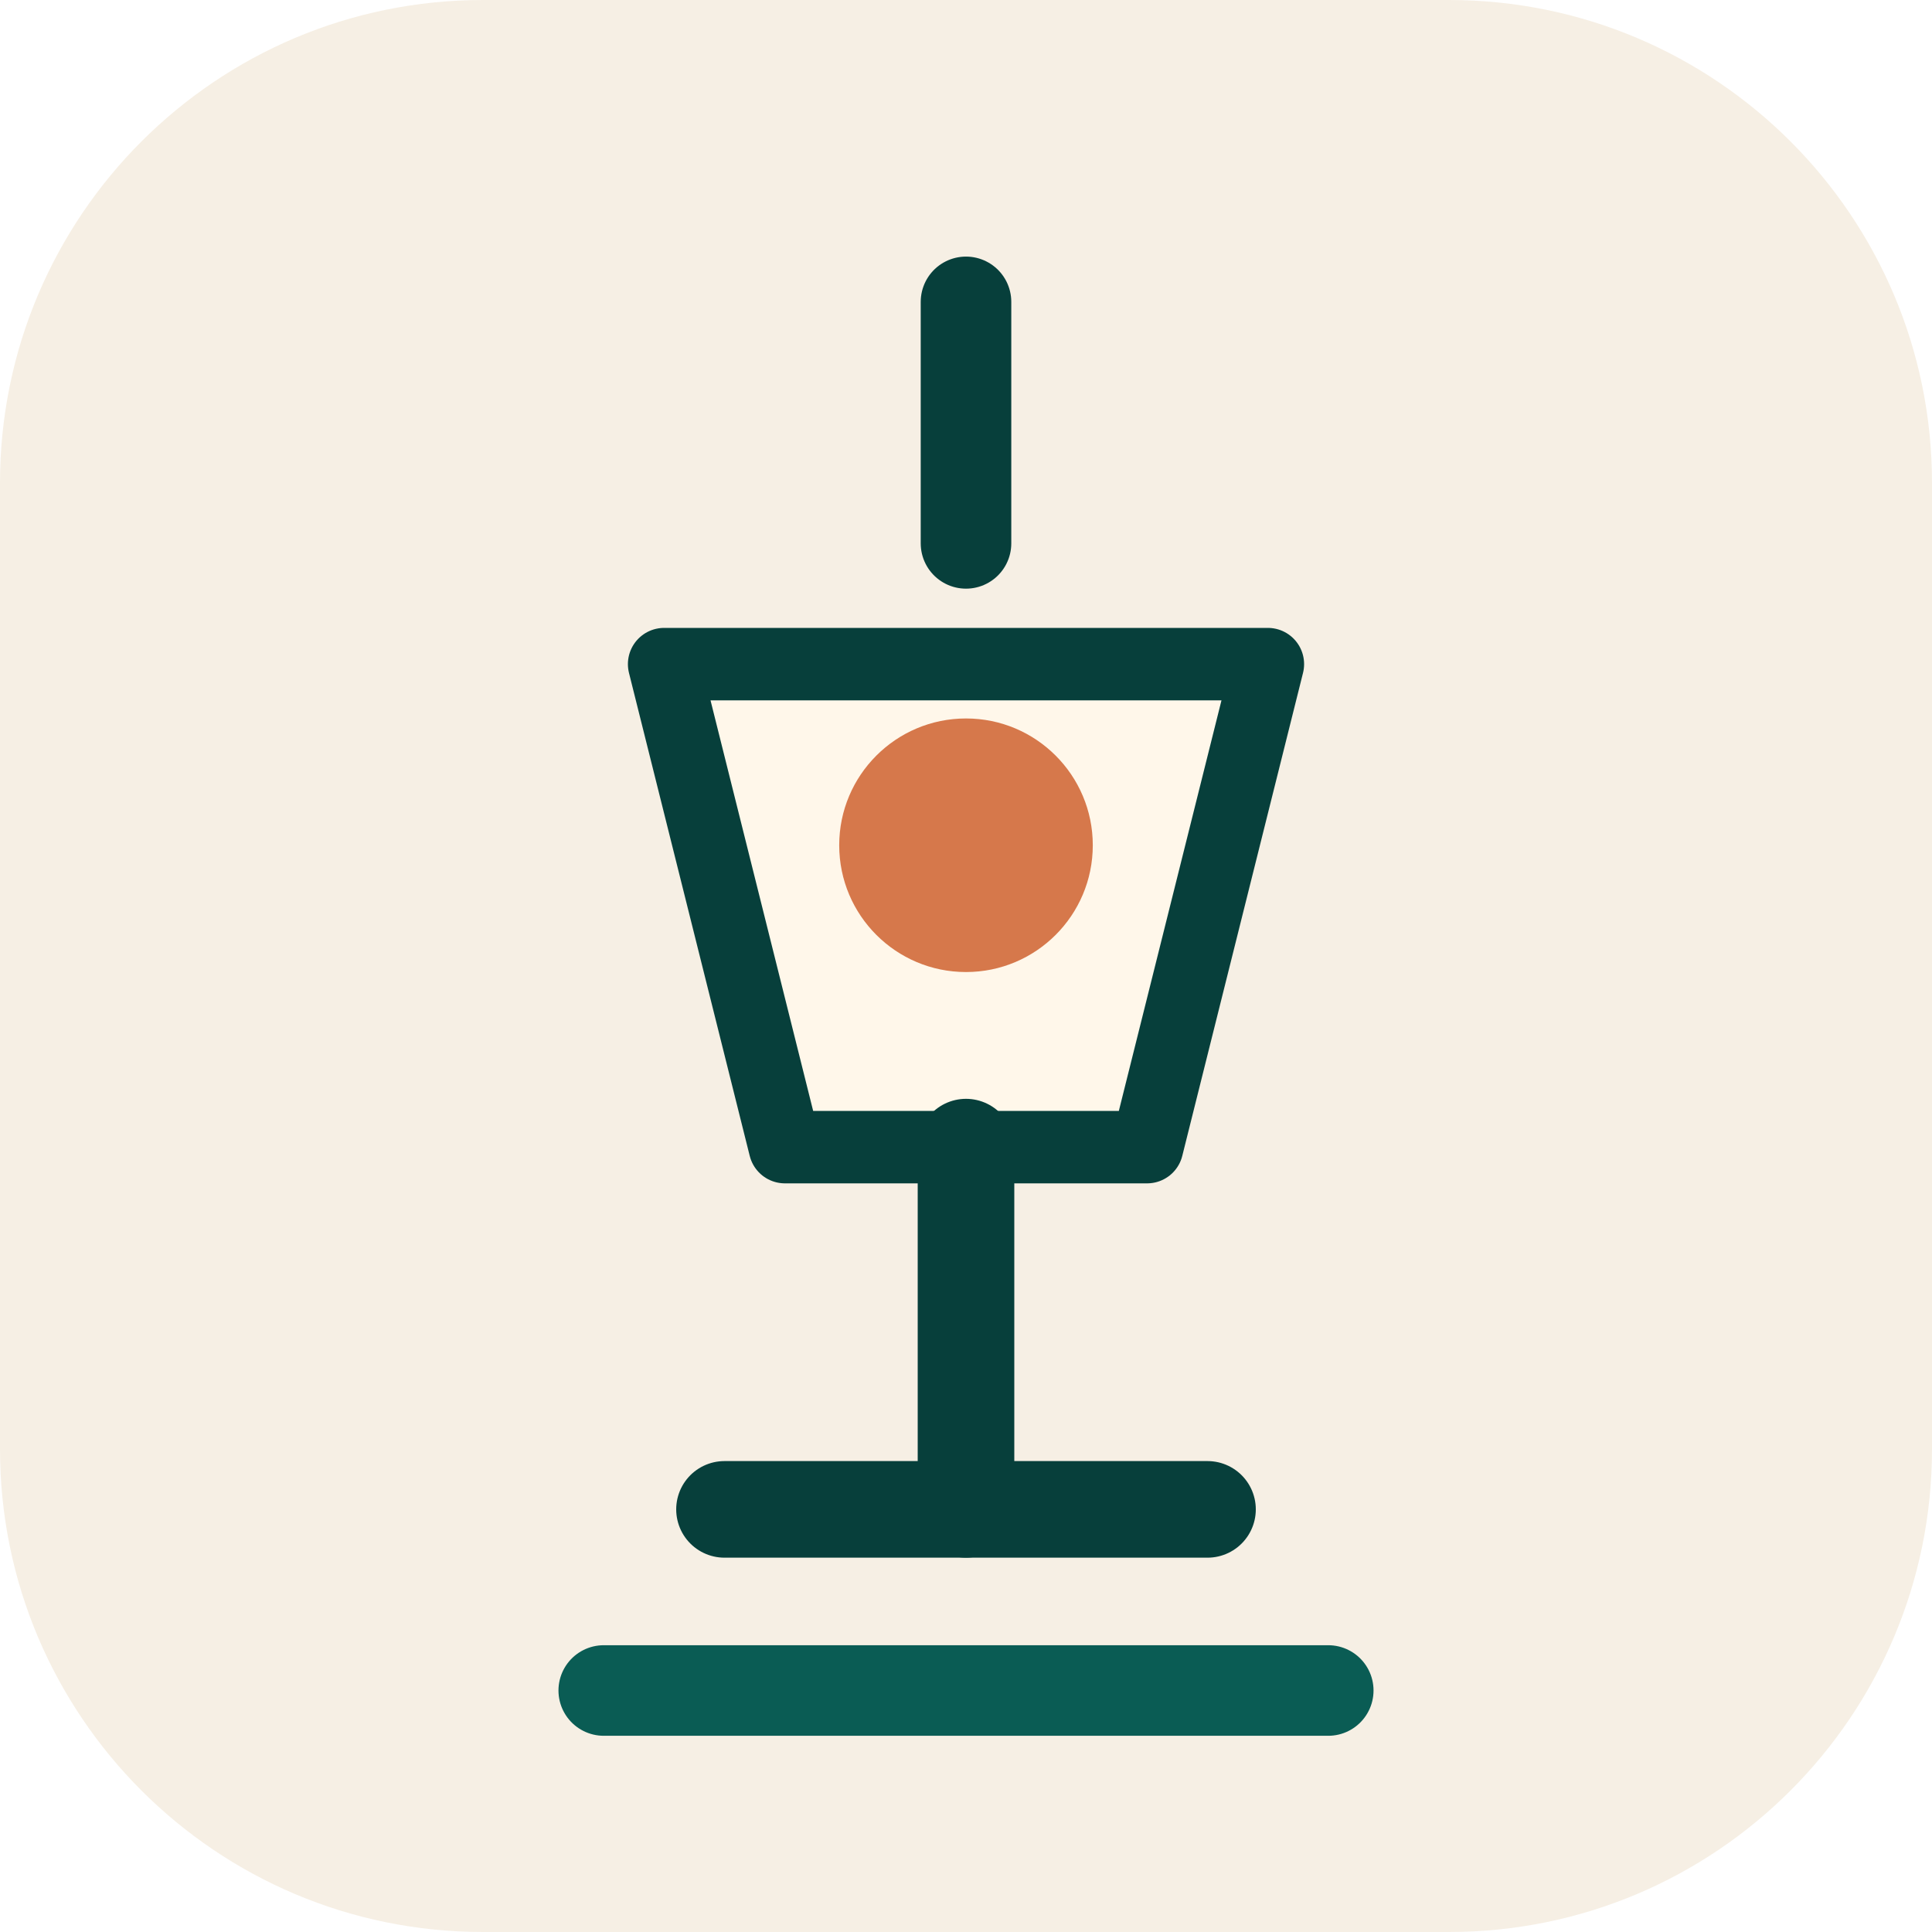
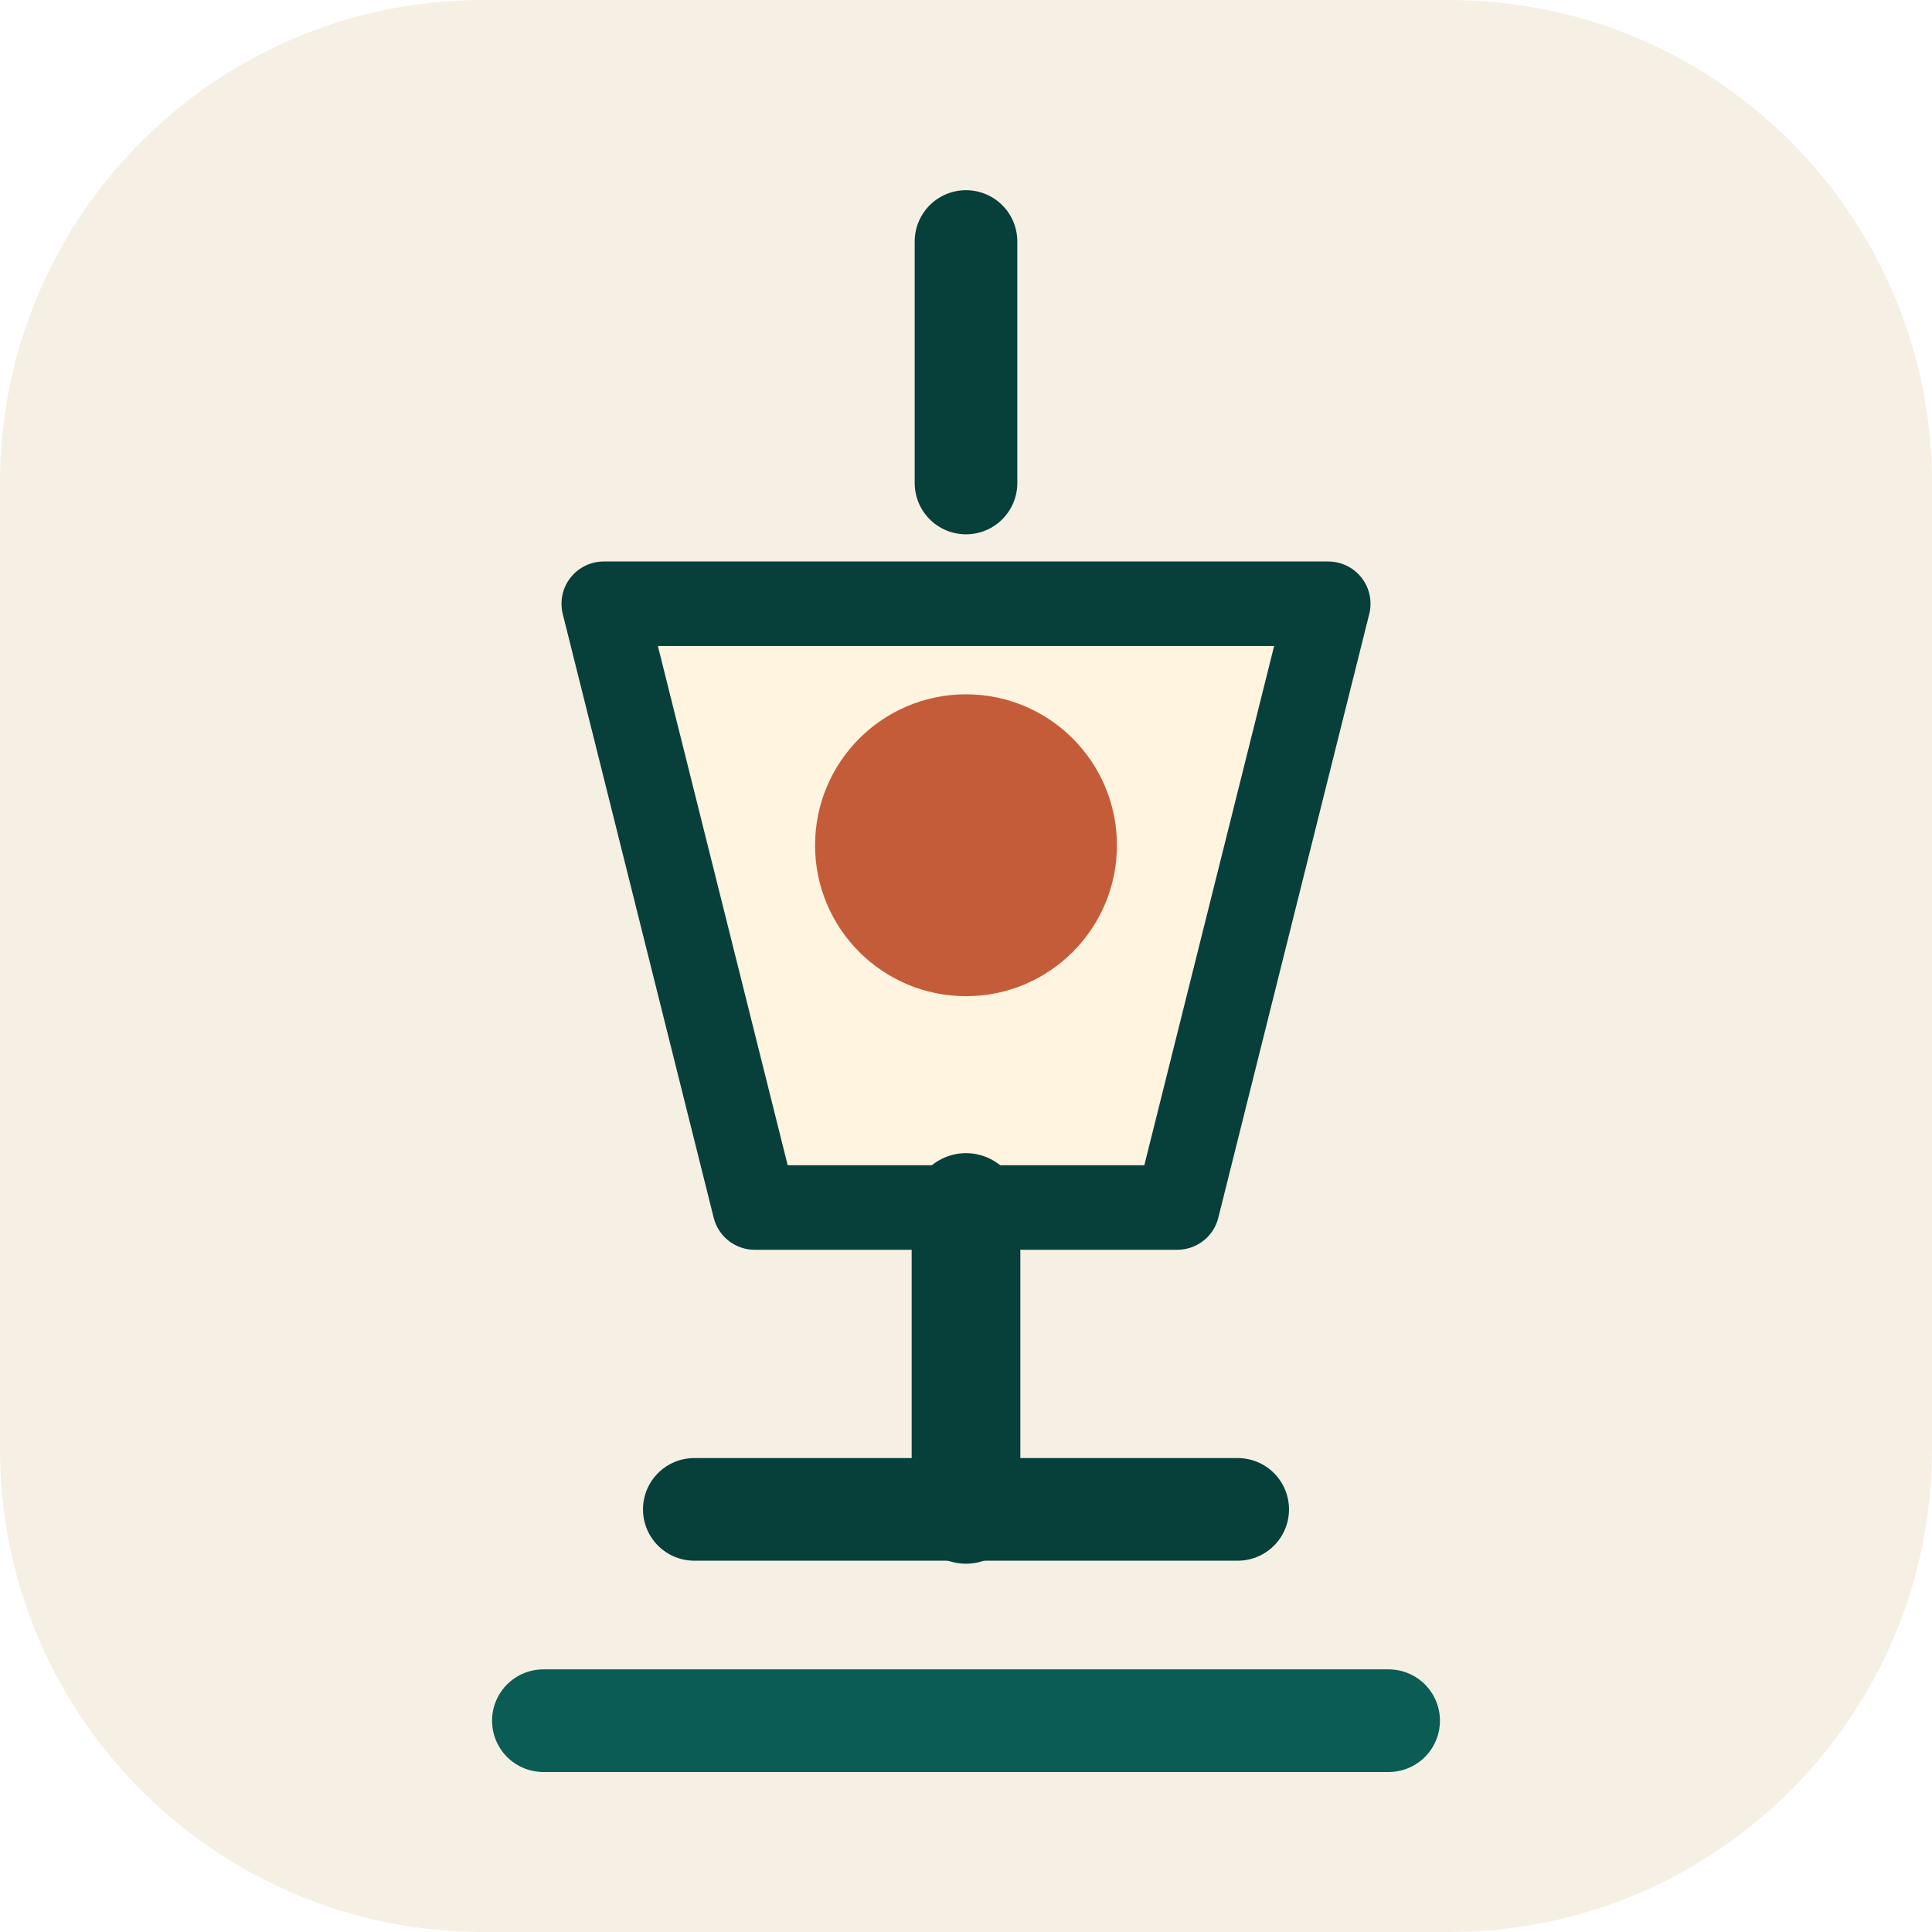
<svg xmlns="http://www.w3.org/2000/svg" viewBox="0 0 64 64" role="img" aria-label="Porch light">
  <rect width="64" height="64" rx="16" fill="#f6efe4" />
-   <path d="M32 10 V18" stroke="#073f3b" stroke-width="3" stroke-linecap="round" />
-   <path d="M22 22 H42 L38 38 H26 Z" fill="#fff7ea" stroke="#073f3b" stroke-width="2.4" stroke-linejoin="round" />
-   <circle cx="32" cy="28" r="4.2" fill="#d6784b" />
-   <path d="M32 38 V50" stroke="#073f3b" stroke-width="3.2" stroke-linecap="round" />
-   <path d="M24 50 H40" stroke="#073f3b" stroke-width="3.2" stroke-linecap="round" />
-   <path d="M20 56 H44" stroke="#0a5c54" stroke-width="3" stroke-linecap="round" />
+   <path d="M32 8 V16" stroke="#073f3b" stroke-width="3.4" stroke-linecap="round" />
+   <path d="M20 20 H44 L39 40 H25 Z" fill="#fff4df" stroke="#073f3b" stroke-width="2.8" stroke-linejoin="round" />
+   <circle cx="32" cy="28" r="5" fill="#c45c3a" />
+   <path d="M32 40 V50" stroke="#073f3b" stroke-width="3.6" stroke-linecap="round" />
+   <path d="M23 50 H41" stroke="#073f3b" stroke-width="3.4" stroke-linecap="round" />
+   <path d="M18 57 H46" stroke="#0a5c54" stroke-width="3.4" stroke-linecap="round" />
</svg>
